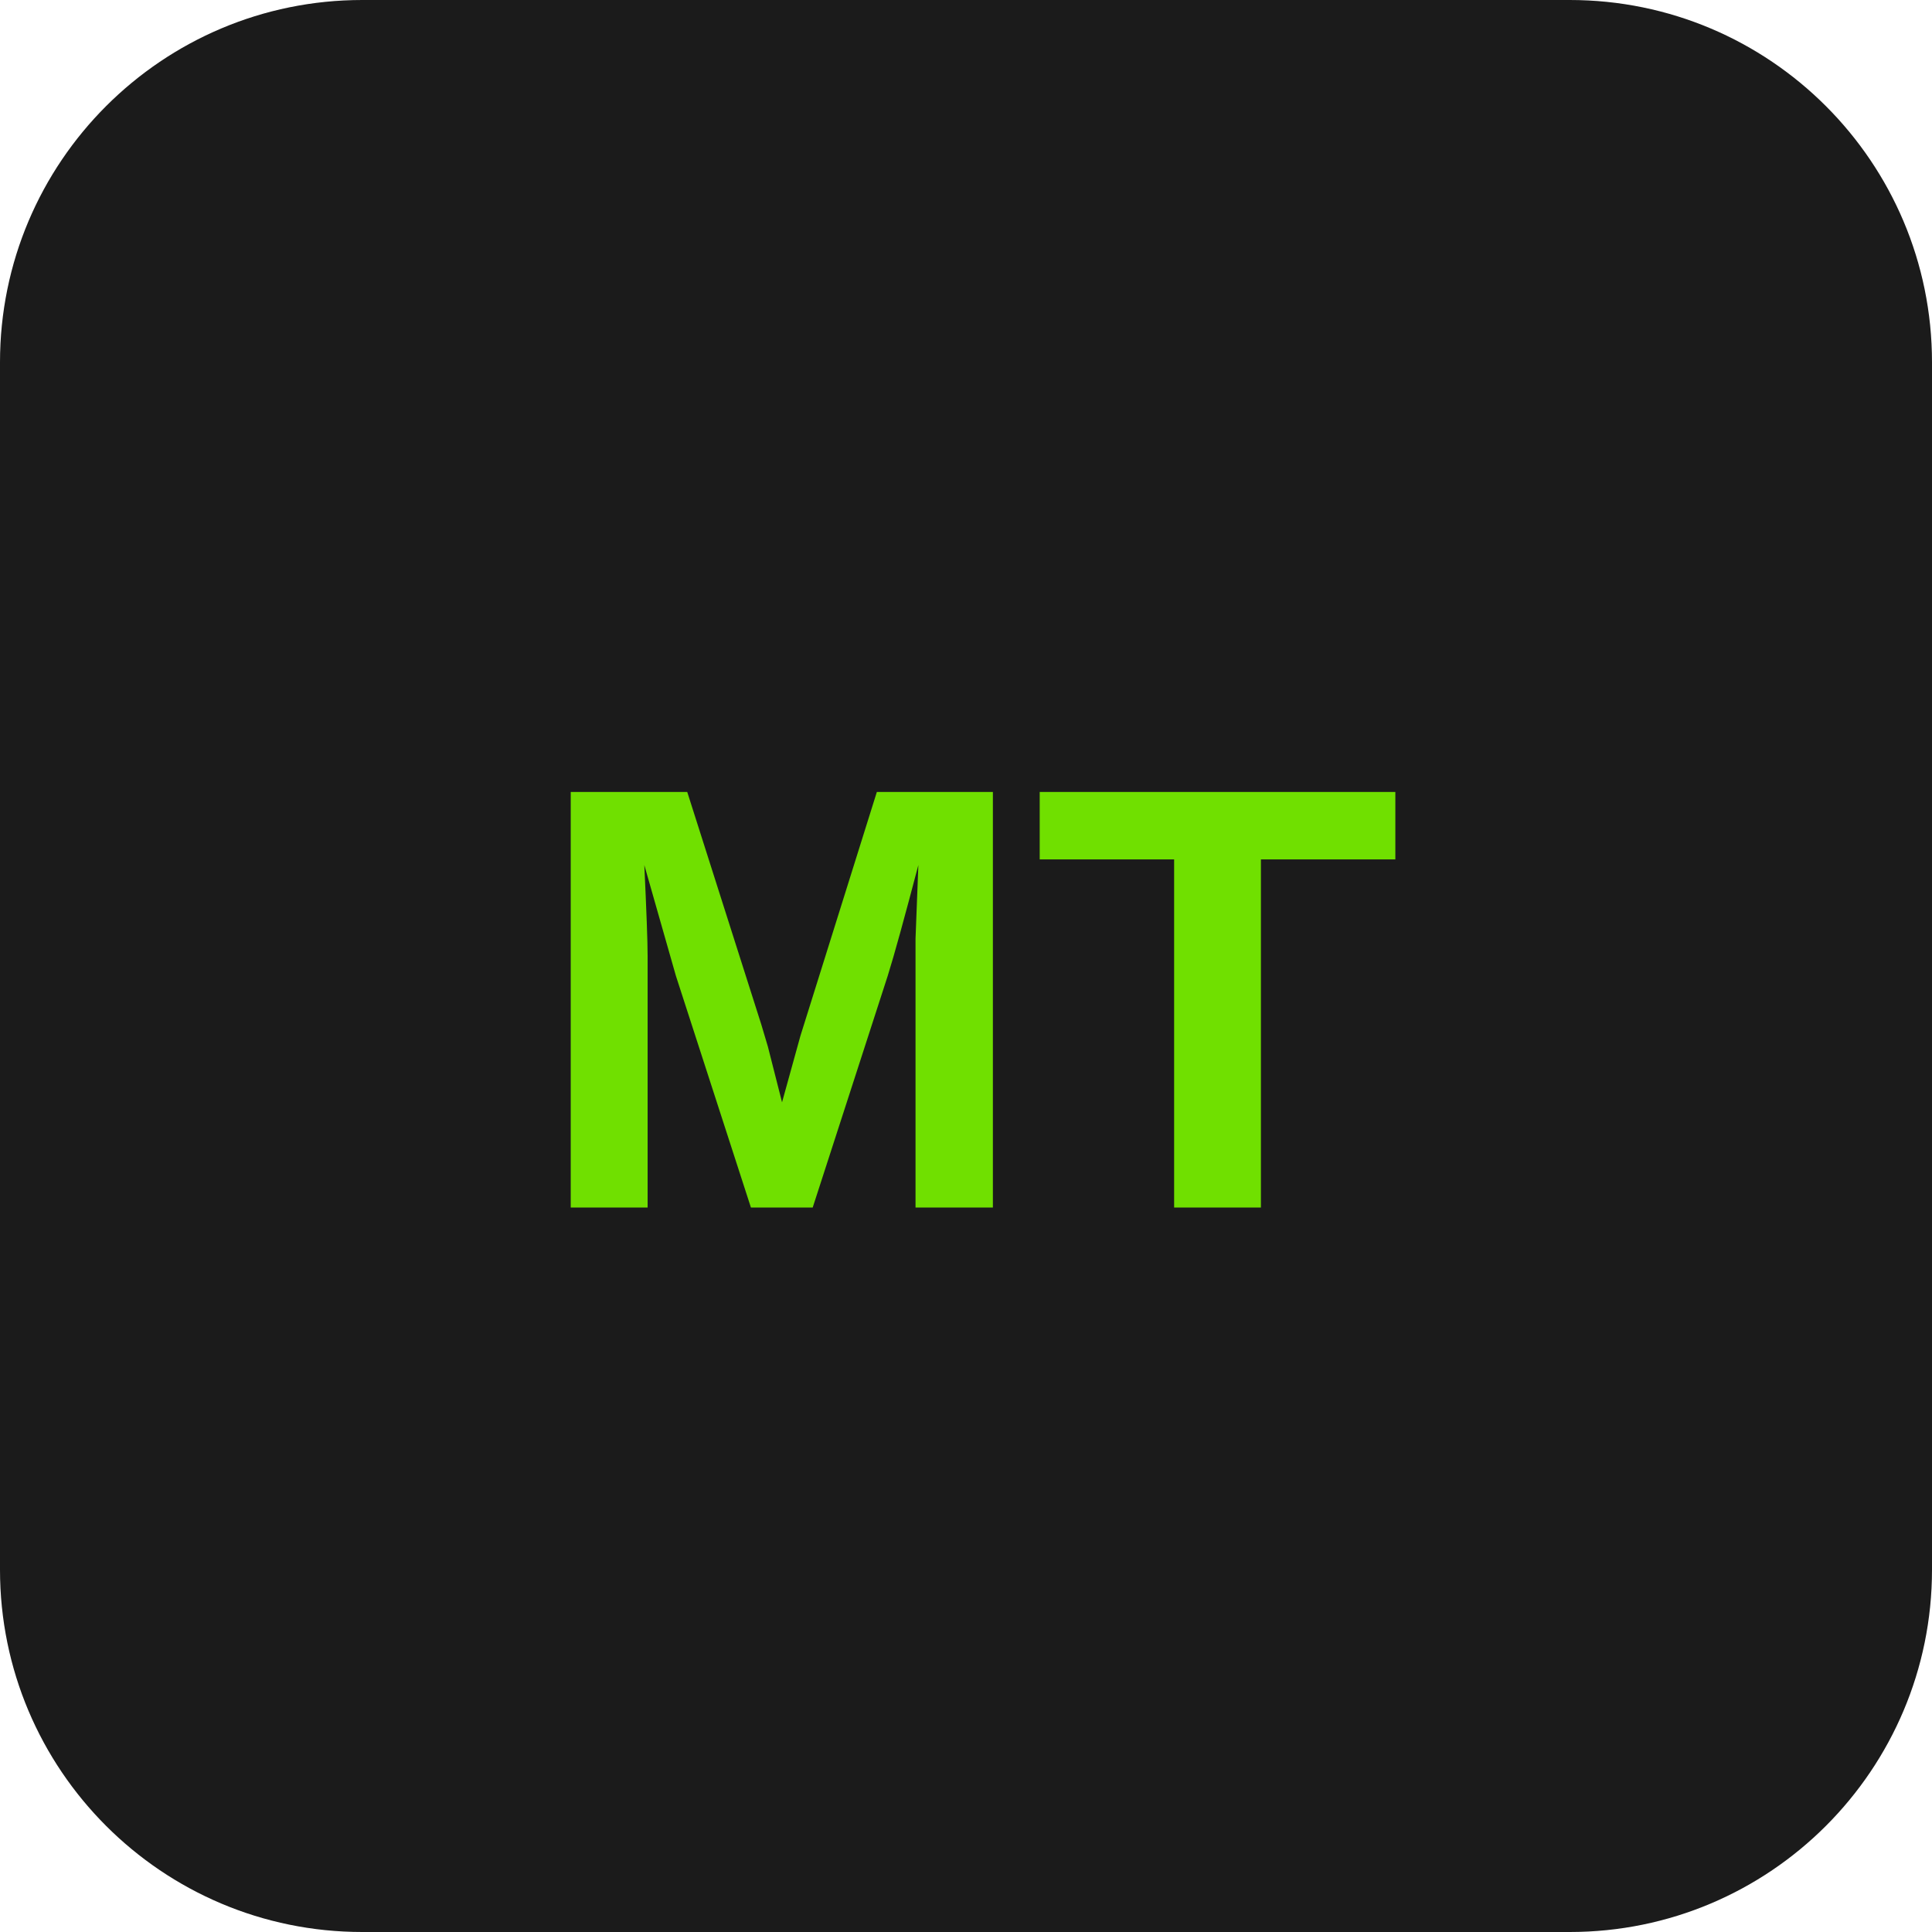
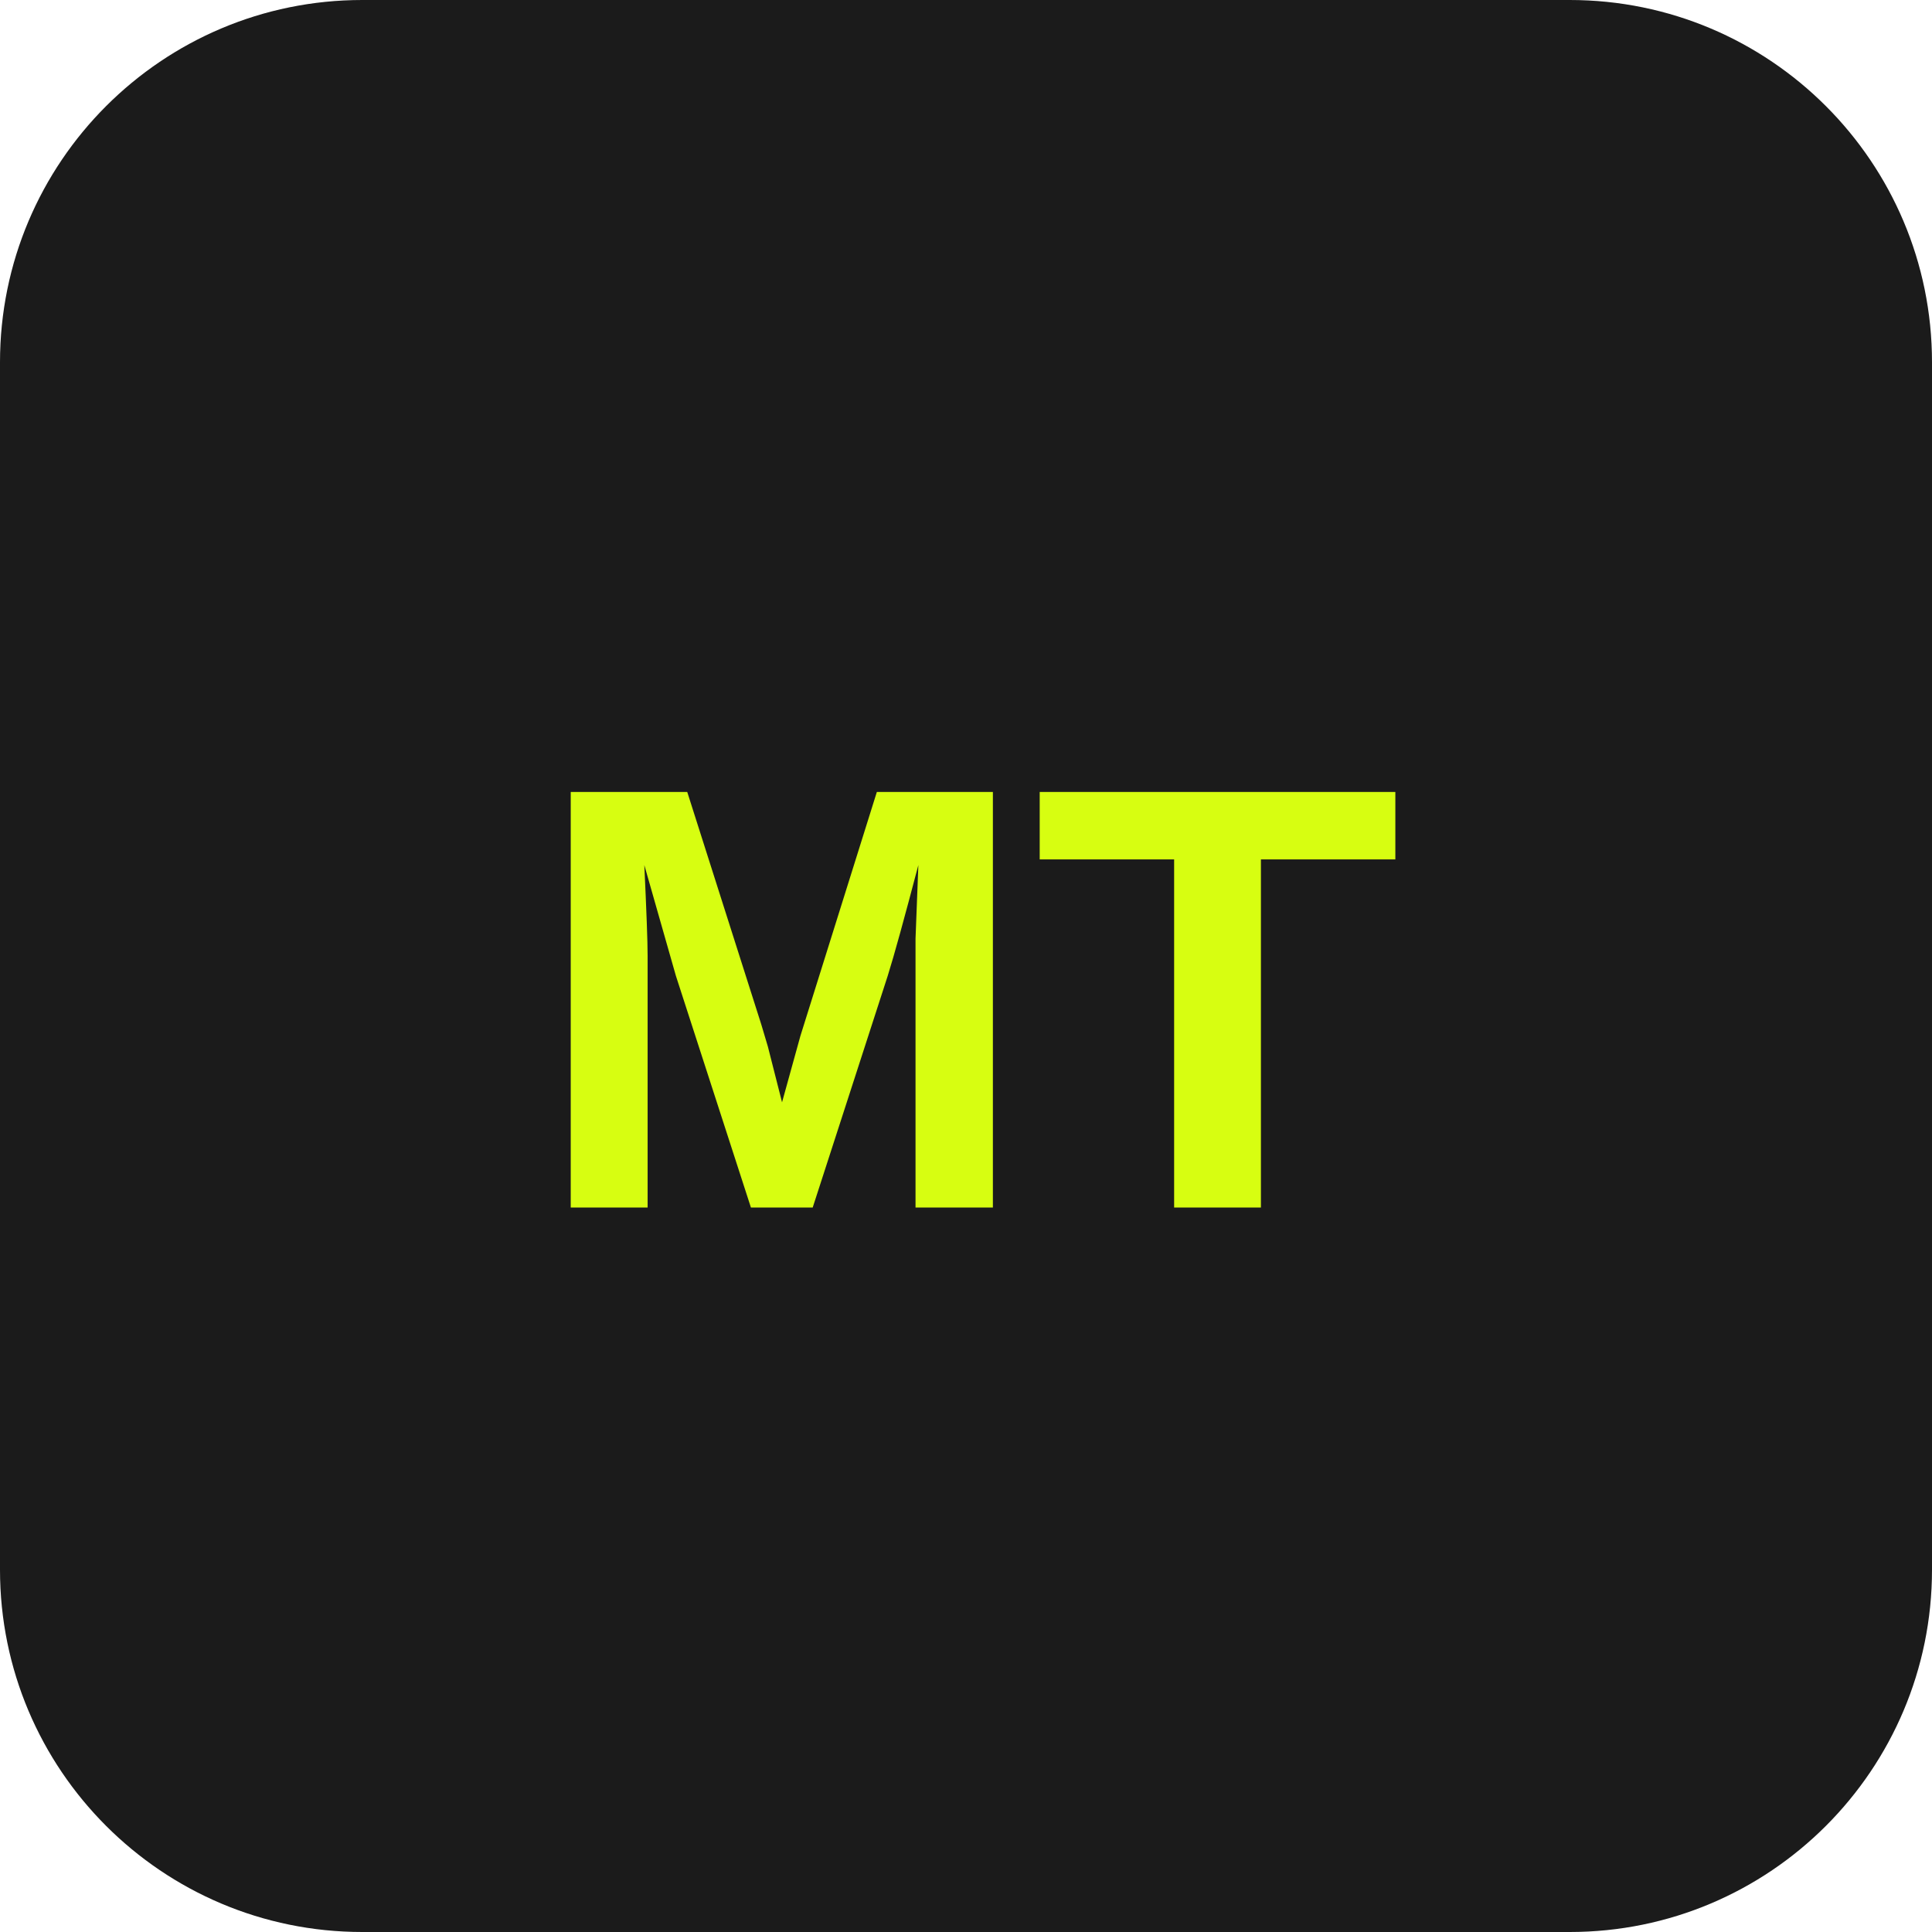
<svg xmlns="http://www.w3.org/2000/svg" width="64" height="64" viewBox="0 0 64 64">
  <rect width="64" height="64" fill="#1B1B1B" rx="12" />
-   <text x="32" y="40" font-family="Arial, sans-serif" font-size="20" font-weight="bold" text-anchor="middle" fill="#70E000">MT</text>
+   <text x="32" y="40" font-family="Arial, sans-serif" font-size="20" font-weight="bold" text-anchor="middle" fill="#D7FE11">MT</text>
</svg>
